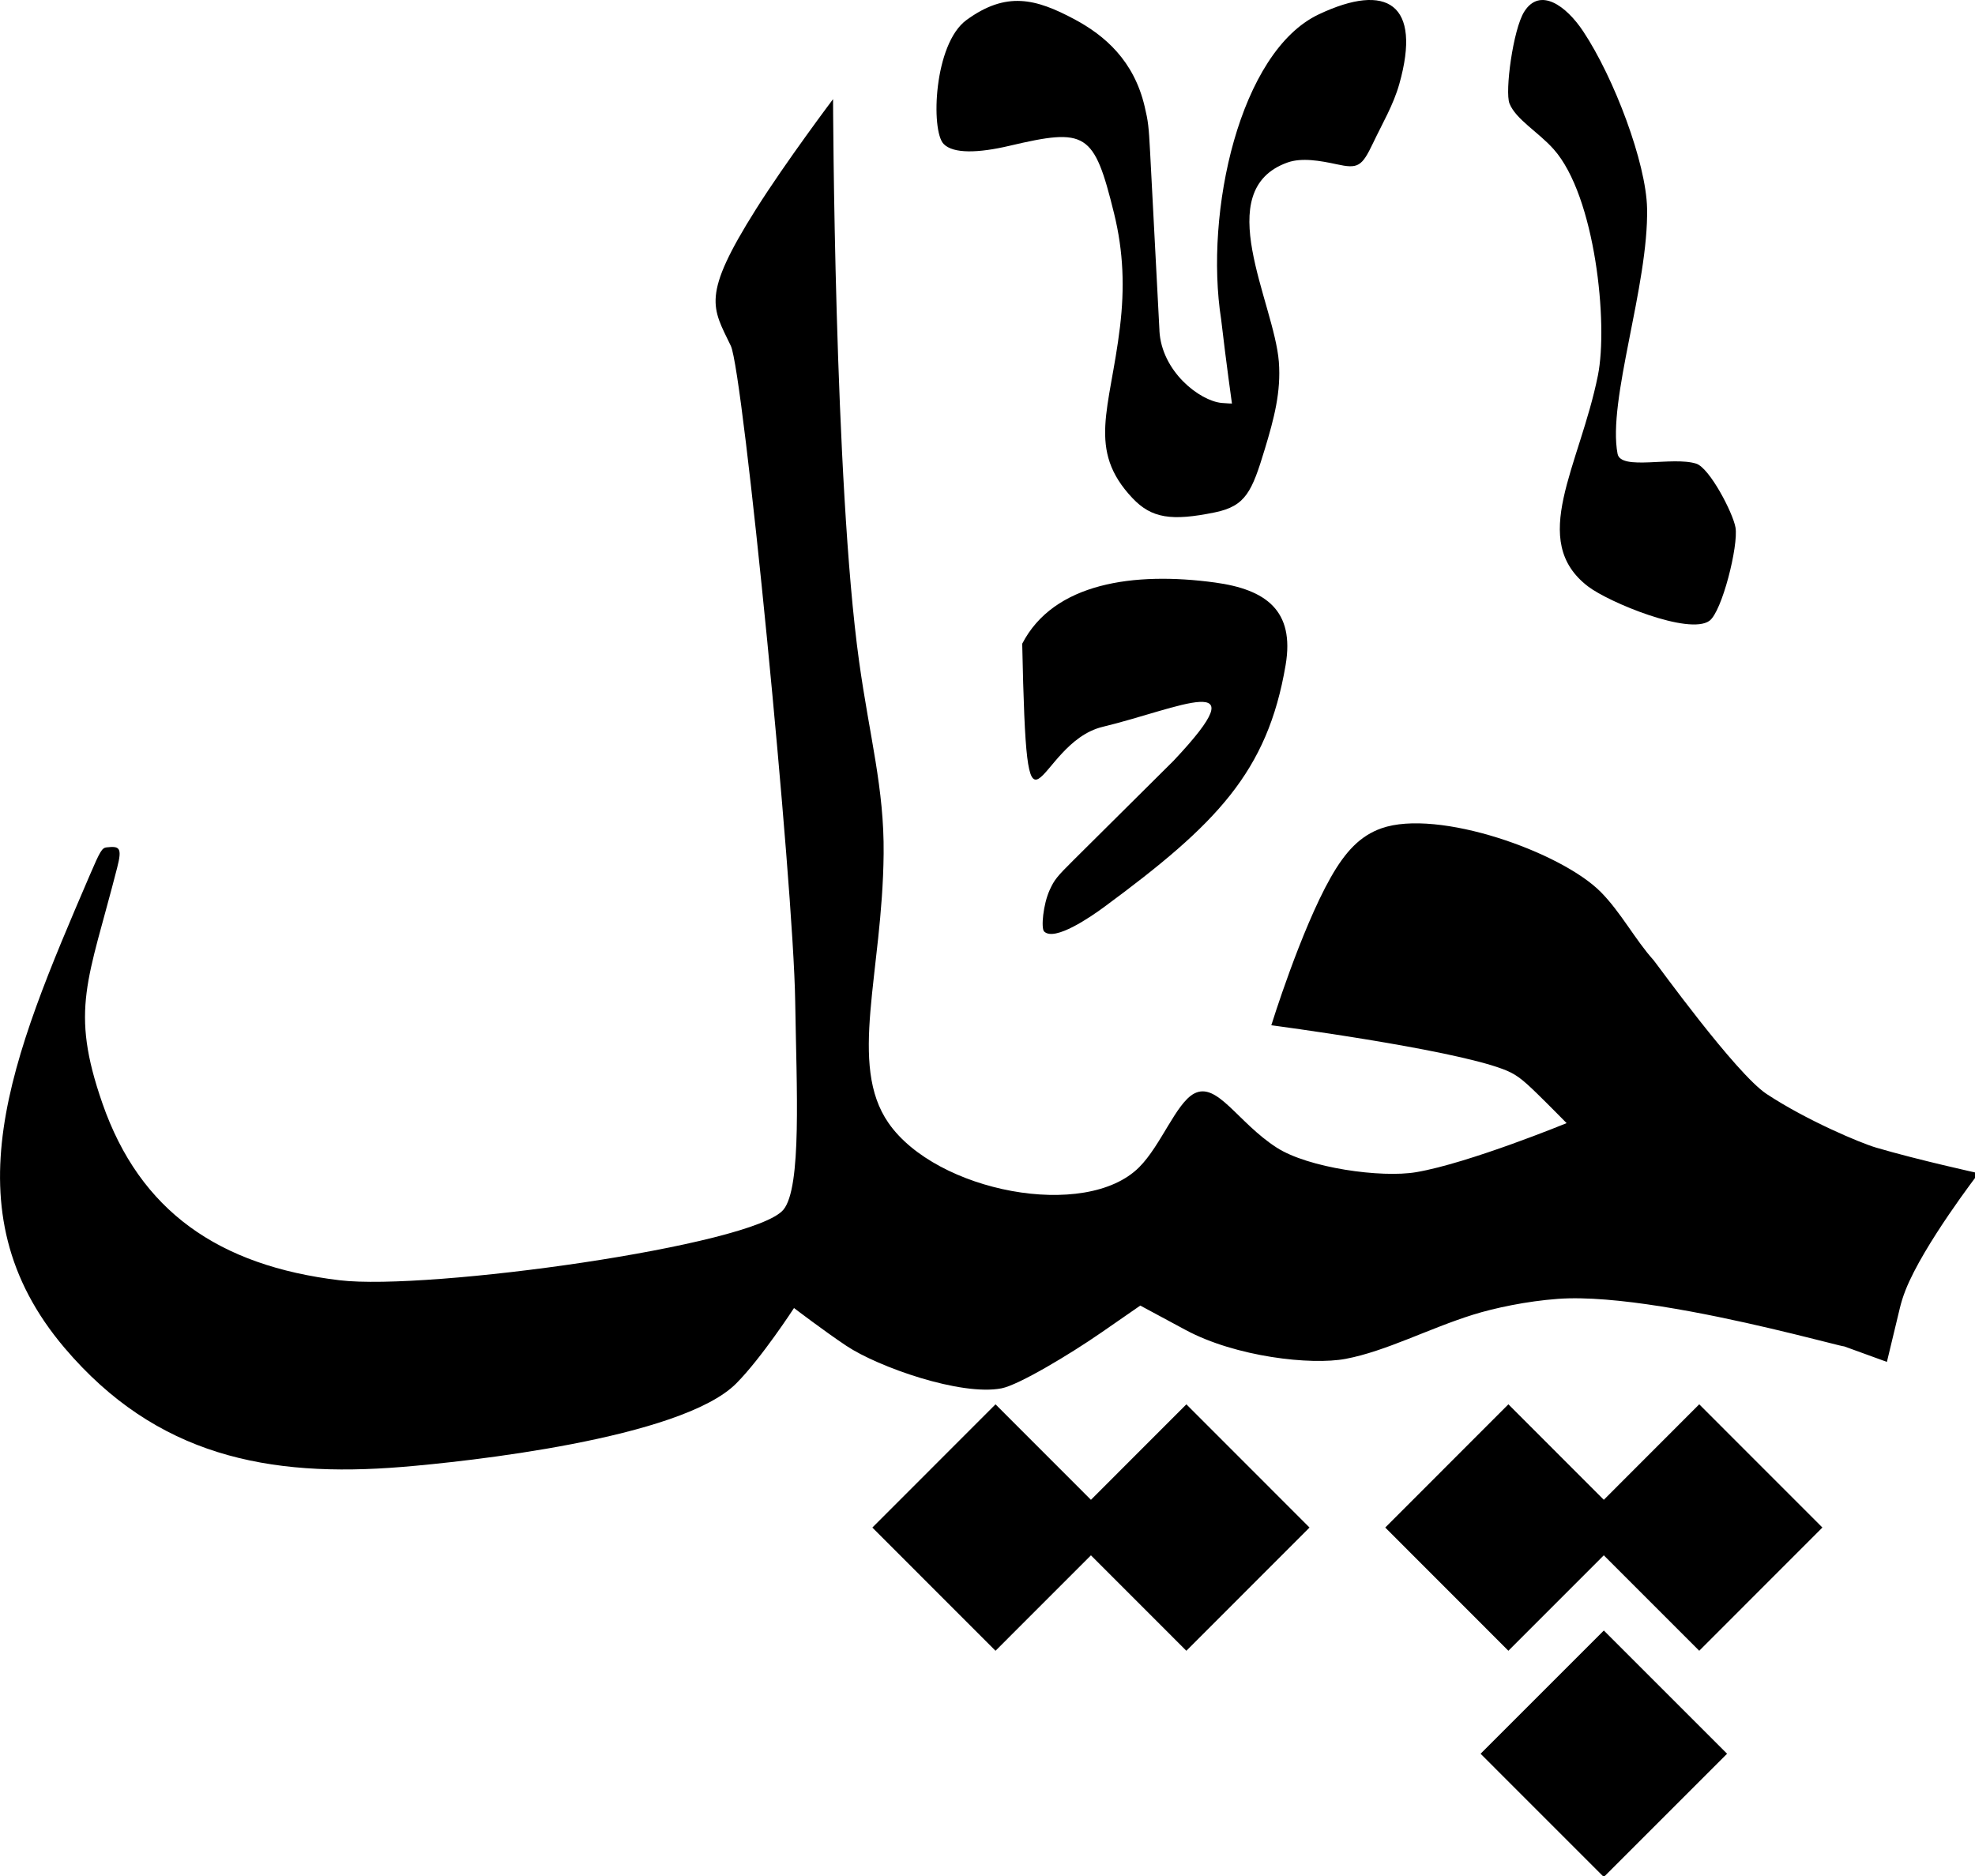
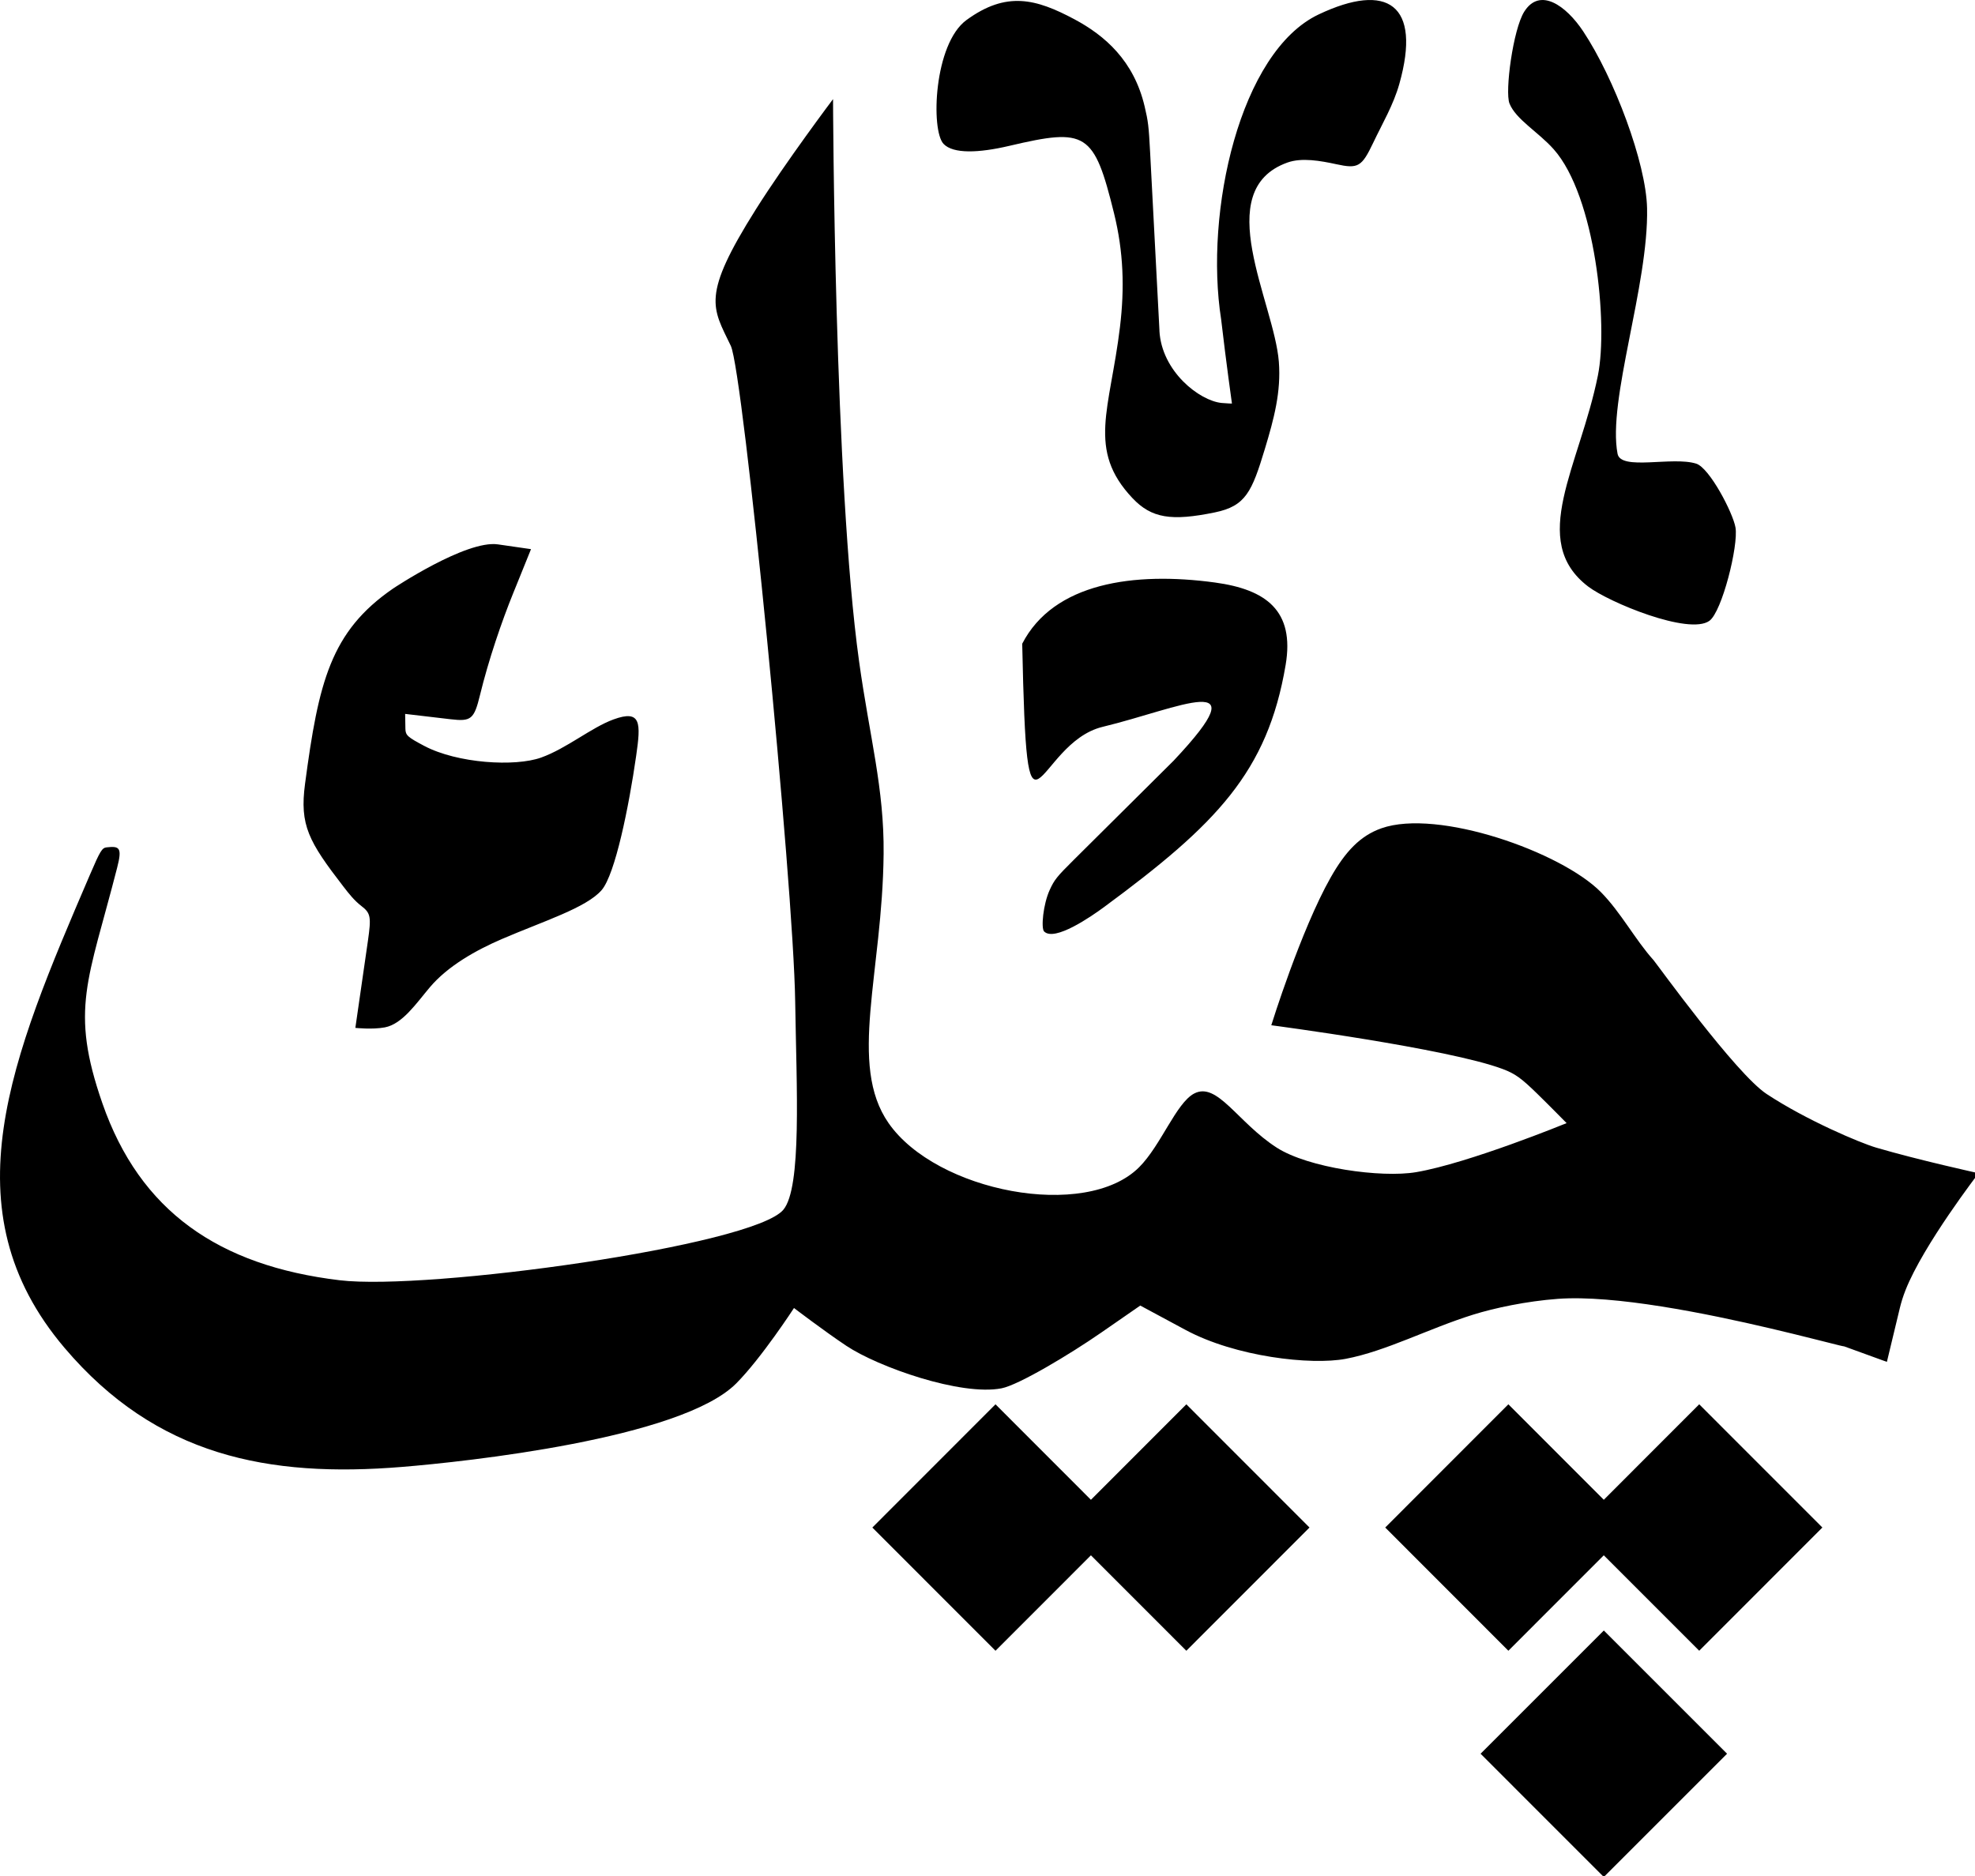
- <svg xmlns="http://www.w3.org/2000/svg" version="1.1">
-   <path d="M 69.485,19.816 68.926,9.139 c -0.084,-1.584 -0.116,-1.859 -0.328,-2.756 -0.646,-2.75 -2.388,-4.256 -4.209,-5.229 -2.315,-1.236 -4.081,-1.696 -6.468,0.045 -1.961,1.431 -2.146,6.614 -1.375,7.424 0.575,0.605 2.1,0.551 3.945,0.117 4.609,-1.083 5.071,-0.833 6.271,4.041 0.571,2.316 0.637,4.486 0.357,6.816 -0.596,4.947 -1.996,7.354 0.748,10.258 1.143,1.209 2.335,1.391 4.94,0.855 1.851,-0.381 2.219,-1.241 2.995,-3.804 0.546,-1.805 0.978,-3.421 0.838,-5.22 -0.278,-3.569 -4.136,-10.279 0.515,-11.945 0.859,-0.307 1.974,-0.106 2.936,0.102 1.298,0.284 1.518,0.155 2.201,-1.281 0.561,-1.18 1.211,-2.266 1.569,-3.536 1.343,-4.77 -0.713,-6.116 -4.835,-4.162 -4.73,2.241 -6.854,11.843 -5.844,18.28 0.309,2.654 0.647,5.043 0.647,5.043 0,0 -0.282,-0.004 -0.619,-0.036 -1.324,-0.13 -3.599,-1.889 -3.728,-4.335 z m 0.87,25.756 -6.024,5.985 c -1.001,0.994 -1.144,1.173 -1.424,1.785 -0.393,0.858 -0.527,2.291 -0.335,2.486 0.624,0.63 2.83,-0.899 3.598,-1.465 6.725,-4.959 9.789,-8.082 10.876,-14.505 0.552,-3.264 -1.176,-4.527 -4.235,-4.944 -4.851,-0.66 -9.666,0.015 -11.551,3.669 0.295,13.946 0.709,5.971 4.822,4.981 4.577,-1.103 9.5,-3.549 4.272,2.007 z m 26.584,-18.371 c -0.616,-3.205 1.864,-10.096 1.768,-14.723 -0.058,-2.716 -1.968,-7.798 -3.828,-10.6 -1.029,-1.547 -2.598,-2.666 -3.534,-1.177 -0.67,1.065 -1.165,4.791 -0.884,5.5 0.38,0.956 1.729,1.708 2.65,2.745 2.5,2.813 3.271,10.471 2.65,13.556 -1.1,5.46 -4.189,9.896 -0.589,12.649 1.249,0.954 6.046,2.934 7.268,2.061 0.76,-0.544 1.751,-4.516 1.566,-5.595 -0.151,-0.877 -1.552,-3.574 -2.356,-3.828 -1.424,-0.449 -4.514,0.438 -4.711,-0.589 z m 12.046,52.939 4.095,1.488 0.775,-3.223 c 0.079,-0.329 0.188,-0.689 0.343,-1.081 1.071,-2.714 4.378,-7.004 4.378,-7.004 0,0 -3.612,-0.79 -6.144,-1.536 -0.948,-0.279 -4.159,-1.631 -6.555,-3.21 -1.854,-1.221 -6.615,-7.841 -6.784,-8.029 -1.086,-1.204 -1.954,-2.859 -3.15,-4.071 -2.379,-2.413 -9.773,-5.019 -13.155,-3.828 -1.266,0.445 -2.155,1.386 -3.039,2.944 -1.794,3.161 -3.561,8.861 -3.561,8.861 0,0 10.591,1.391 13.866,2.623 0.764,0.286 1.13,0.565 2.061,1.471 0.718,0.7 1.771,1.772 1.771,1.772 0,0 -5.859,2.402 -9.015,2.939 -2.094,0.356 -6.471,-0.254 -8.361,-1.472 -2.342,-1.508 -3.562,-3.97 -4.947,-3.239 -1.081,0.573 -1.986,3.109 -3.297,4.418 -3.205,3.2 -12.152,1.471 -15.016,-2.65 -2.438,-3.507 -0.365,-8.988 -0.295,-16.136 0.04,-3.928 -0.843,-7.009 -1.471,-11.541 -1.494,-10.754 -1.56,-33.694 -1.56,-33.694 0,0 -2.824,3.749 -4.624,6.605 -3.291,5.223 -2.611,5.87 -1.502,8.184 0.745,1.552 3.751,32.163 3.857,39.28 0.079,5.194 0.406,11.172 -0.711,12.501 -1.815,2.158 -21.296,4.857 -26.589,4.223 -7.255,-0.87 -11.97,-4.146 -14.216,-10.6 -1.971,-5.668 -0.853,-7.336 0.884,-14.133 0.304,-1.189 0.15,-1.302 -0.629,-1.214 -0.282,0.033 -0.383,0.199 -1.011,1.66 -4.709,10.965 -8.561,20.041 -1.51,28.345 5.5,6.478 12.21,7.786 20.227,7.13 3.752,-0.306 16.718,-1.681 20.023,-5.005 1.514,-1.522 3.461,-4.519 3.461,-4.519 0,0 1.81,1.381 3.138,2.266 1.904,1.269 6.865,3.021 9.301,2.547 1.025,-0.2 4.075,-2.026 5.965,-3.334 l 2.348,-1.626 2.711,1.459 c 3.009,1.62 7.53,2.125 9.599,1.734 2.41,-0.455 4.991,-1.823 7.644,-2.65 1.266,-0.395 3.196,-0.807 5.072,-0.945 6.781,-0.497 22.079,4.481 15.625,2.29 z m -12.871,32.361 7.388,-7.388 -7.386,-7.385 -7.386,7.386 7.385,7.386 z m 0.001,-22.608 -5.719,-5.723 -7.38,7.386 7.38,7.385 5.718,-5.721 5.719,5.721 7.381,-7.386 -7.381,-7.385 -5.718,5.723 z m -30.736,3.328 5.718,5.721 7.381,-7.386 -7.38,-7.385 -5.719,5.723 -5.719,-5.723 -7.381,7.386 7.381,7.385 5.719,-5.721 z" style="fill:#000000;stroke:none" />
+ <svg>
+   <path style="fill:#000000;stroke:none" d="m 22.045,56.418 -0.749,5.19 c 0,0 1.016,0.111 1.766,-0.03 1.052,-0.199 1.877,-1.431 2.7,-2.406 1.07,-1.267 2.747,-2.215 4.321,-2.892 2.486,-1.07 5.059,-1.87 5.974,-2.932 0.812,-0.946 1.634,-5.015 2.067,-8.041 0.281,-1.96 0.317,-2.8 -1.362,-2.185 -1.327,0.486 -2.801,1.735 -4.332,2.284 -1.561,0.56 -5.015,0.354 -7.01,-0.701 -1.005,-0.532 -1.117,-0.636 -1.125,-1.032 l -0.015,-0.884 2.73,0.321 c 1.227,0.144 1.402,-0.001 1.756,-1.452 0.512,-2.101 1.296,-4.401 2.011,-6.159 0.045,-0.111 0.09,-0.22 0.135,-0.331 l 0.911,-2.254 -1.985,-0.286 c -1.907,-0.275 -6.284,2.647 -6.291,2.654 -3.735,2.572 -4.456,5.601 -5.266,11.697 -0.331,2.481 0.215,3.457 2.296,6.155 0.329,0.426 0.652,0.84 1.074,1.164 0.566,0.435 0.606,0.647 0.394,2.122 z m 43.333,36.802 5.718,5.721 7.381,-7.386 -7.38,-7.385 -5.719,5.723 -5.719,-5.723 -7.381,7.386 7.381,7.385 5.719,-5.721 z m 30.736,-3.328 -5.719,-5.723 -7.38,7.386 7.38,7.385 5.718,-5.721 5.719,5.721 7.381,-7.386 -7.381,-7.385 -5.718,5.723 z m -0.001,22.608 7.388,-7.388 -7.386,-7.385 -7.386,7.386 7.385,7.386 z m 12.871,-32.361 4.095,1.488 0.775,-3.223 c 0.079,-0.329 0.188,-0.689 0.343,-1.081 1.071,-2.714 4.378,-7.004 4.378,-7.004 0,0 -3.612,-0.79 -6.144,-1.536 -0.948,-0.279 -4.159,-1.631 -6.555,-3.21 -1.854,-1.221 -6.615,-7.841 -6.784,-8.029 -1.086,-1.204 -1.954,-2.859 -3.15,-4.071 -2.379,-2.413 -9.773,-5.019 -13.155,-3.828 -1.266,0.445 -2.155,1.386 -3.039,2.944 -1.794,3.161 -3.561,8.861 -3.561,8.861 0,0 10.591,1.391 13.866,2.623 0.764,0.286 1.13,0.565 2.061,1.471 0.718,0.7 1.771,1.772 1.771,1.772 0,0 -5.859,2.402 -9.015,2.939 -2.094,0.356 -6.471,-0.254 -8.361,-1.472 -2.342,-1.508 -3.562,-3.97 -4.947,-3.239 -1.081,0.573 -1.986,3.109 -3.297,4.418 -3.205,3.2 -12.152,1.471 -15.016,-2.65 -2.438,-3.507 -0.365,-8.988 -0.295,-16.136 0.04,-3.928 -0.843,-7.009 -1.471,-11.541 -1.494,-10.754 -1.56,-33.694 -1.56,-33.694 0,0 -2.824,3.749 -4.624,6.605 -3.291,5.223 -2.611,5.87 -1.502,8.184 0.745,1.552 3.751,32.163 3.857,39.28 0.079,5.194 0.406,11.172 -0.711,12.501 -1.815,2.158 -21.296,4.857 -26.589,4.223 -7.255,-0.87 -11.97,-4.146 -14.216,-10.6 -1.971,-5.668 -0.853,-7.336 0.884,-14.133 0.304,-1.189 0.15,-1.302 -0.629,-1.214 -0.282,0.033 -0.383,0.199 -1.011,1.66 -4.709,10.965 -8.561,20.041 -1.51,28.345 5.5,6.478 12.21,7.786 20.227,7.13 3.752,-0.306 16.718,-1.681 20.023,-5.005 1.514,-1.522 3.461,-4.519 3.461,-4.519 0,0 1.81,1.381 3.138,2.266 1.904,1.269 6.865,3.021 9.301,2.547 1.025,-0.2 4.075,-2.026 5.965,-3.334 l 2.348,-1.626 2.711,1.459 c 3.009,1.62 7.53,2.125 9.599,1.734 2.41,-0.455 4.991,-1.823 7.644,-2.65 1.266,-0.395 3.196,-0.807 5.072,-0.945 6.781,-0.497 22.079,4.481 15.625,2.29 z M 96.939,27.201 c -0.616,-3.205 1.864,-10.096 1.768,-14.723 -0.058,-2.716 -1.968,-7.798 -3.828,-10.6 -1.029,-1.547 -2.598,-2.666 -3.534,-1.177 -0.67,1.065 -1.165,4.791 -0.884,5.5 0.38,0.956 1.729,1.708 2.65,2.745 2.5,2.813 3.271,10.471 2.65,13.556 -1.1,5.46 -4.189,9.896 -0.589,12.649 1.249,0.954 6.046,2.934 7.268,2.061 0.76,-0.544 1.751,-4.516 1.566,-5.595 -0.151,-0.877 -1.552,-3.574 -2.356,-3.828 -1.424,-0.449 -4.514,0.438 -4.711,-0.589 z m -26.584,18.371 -6.024,5.985 c -1.001,0.994 -1.144,1.173 -1.424,1.785 -0.393,0.858 -0.527,2.291 -0.335,2.486 0.624,0.63 2.83,-0.899 3.598,-1.465 6.725,-4.959 9.789,-8.082 10.876,-14.505 0.552,-3.264 -1.176,-4.527 -4.235,-4.944 -4.851,-0.66 -9.666,0.015 -11.551,3.669 0.295,13.946 0.709,5.971 4.822,4.981 4.577,-1.103 9.5,-3.549 4.272,2.007 z m -0.87,-25.756 -0.559,-10.676 c -0.084,-1.584 -0.116,-1.859 -0.328,-2.756 -0.646,-2.75 -2.388,-4.256 -4.209,-5.229 -2.315,-1.236 -4.081,-1.696 -6.468,0.045 -1.961,1.431 -2.146,6.614 -1.375,7.424 0.575,0.605 2.1,0.551 3.945,0.117 4.609,-1.083 5.071,-0.833 6.271,4.041 0.571,2.316 0.637,4.486 0.357,6.816 -0.596,4.947 -1.996,7.354 0.748,10.258 1.143,1.209 2.335,1.391 4.94,0.855 1.851,-0.381 2.219,-1.241 2.995,-3.804 0.546,-1.805 0.978,-3.421 0.838,-5.22 -0.278,-3.569 -4.136,-10.279 0.515,-11.945 0.859,-0.307 1.974,-0.106 2.936,0.102 1.298,0.284 1.518,0.155 2.201,-1.281 0.561,-1.18 1.211,-2.266 1.569,-3.536 1.343,-4.77 -0.713,-6.116 -4.835,-4.162 -4.73,2.241 -6.854,11.843 -5.844,18.28 0.309,2.654 0.647,5.043 0.647,5.043 0,0 -0.282,-0.004 -0.619,-0.036 -1.324,-0.13 -3.599,-1.889 -3.728,-4.335 z" />
</svg>
